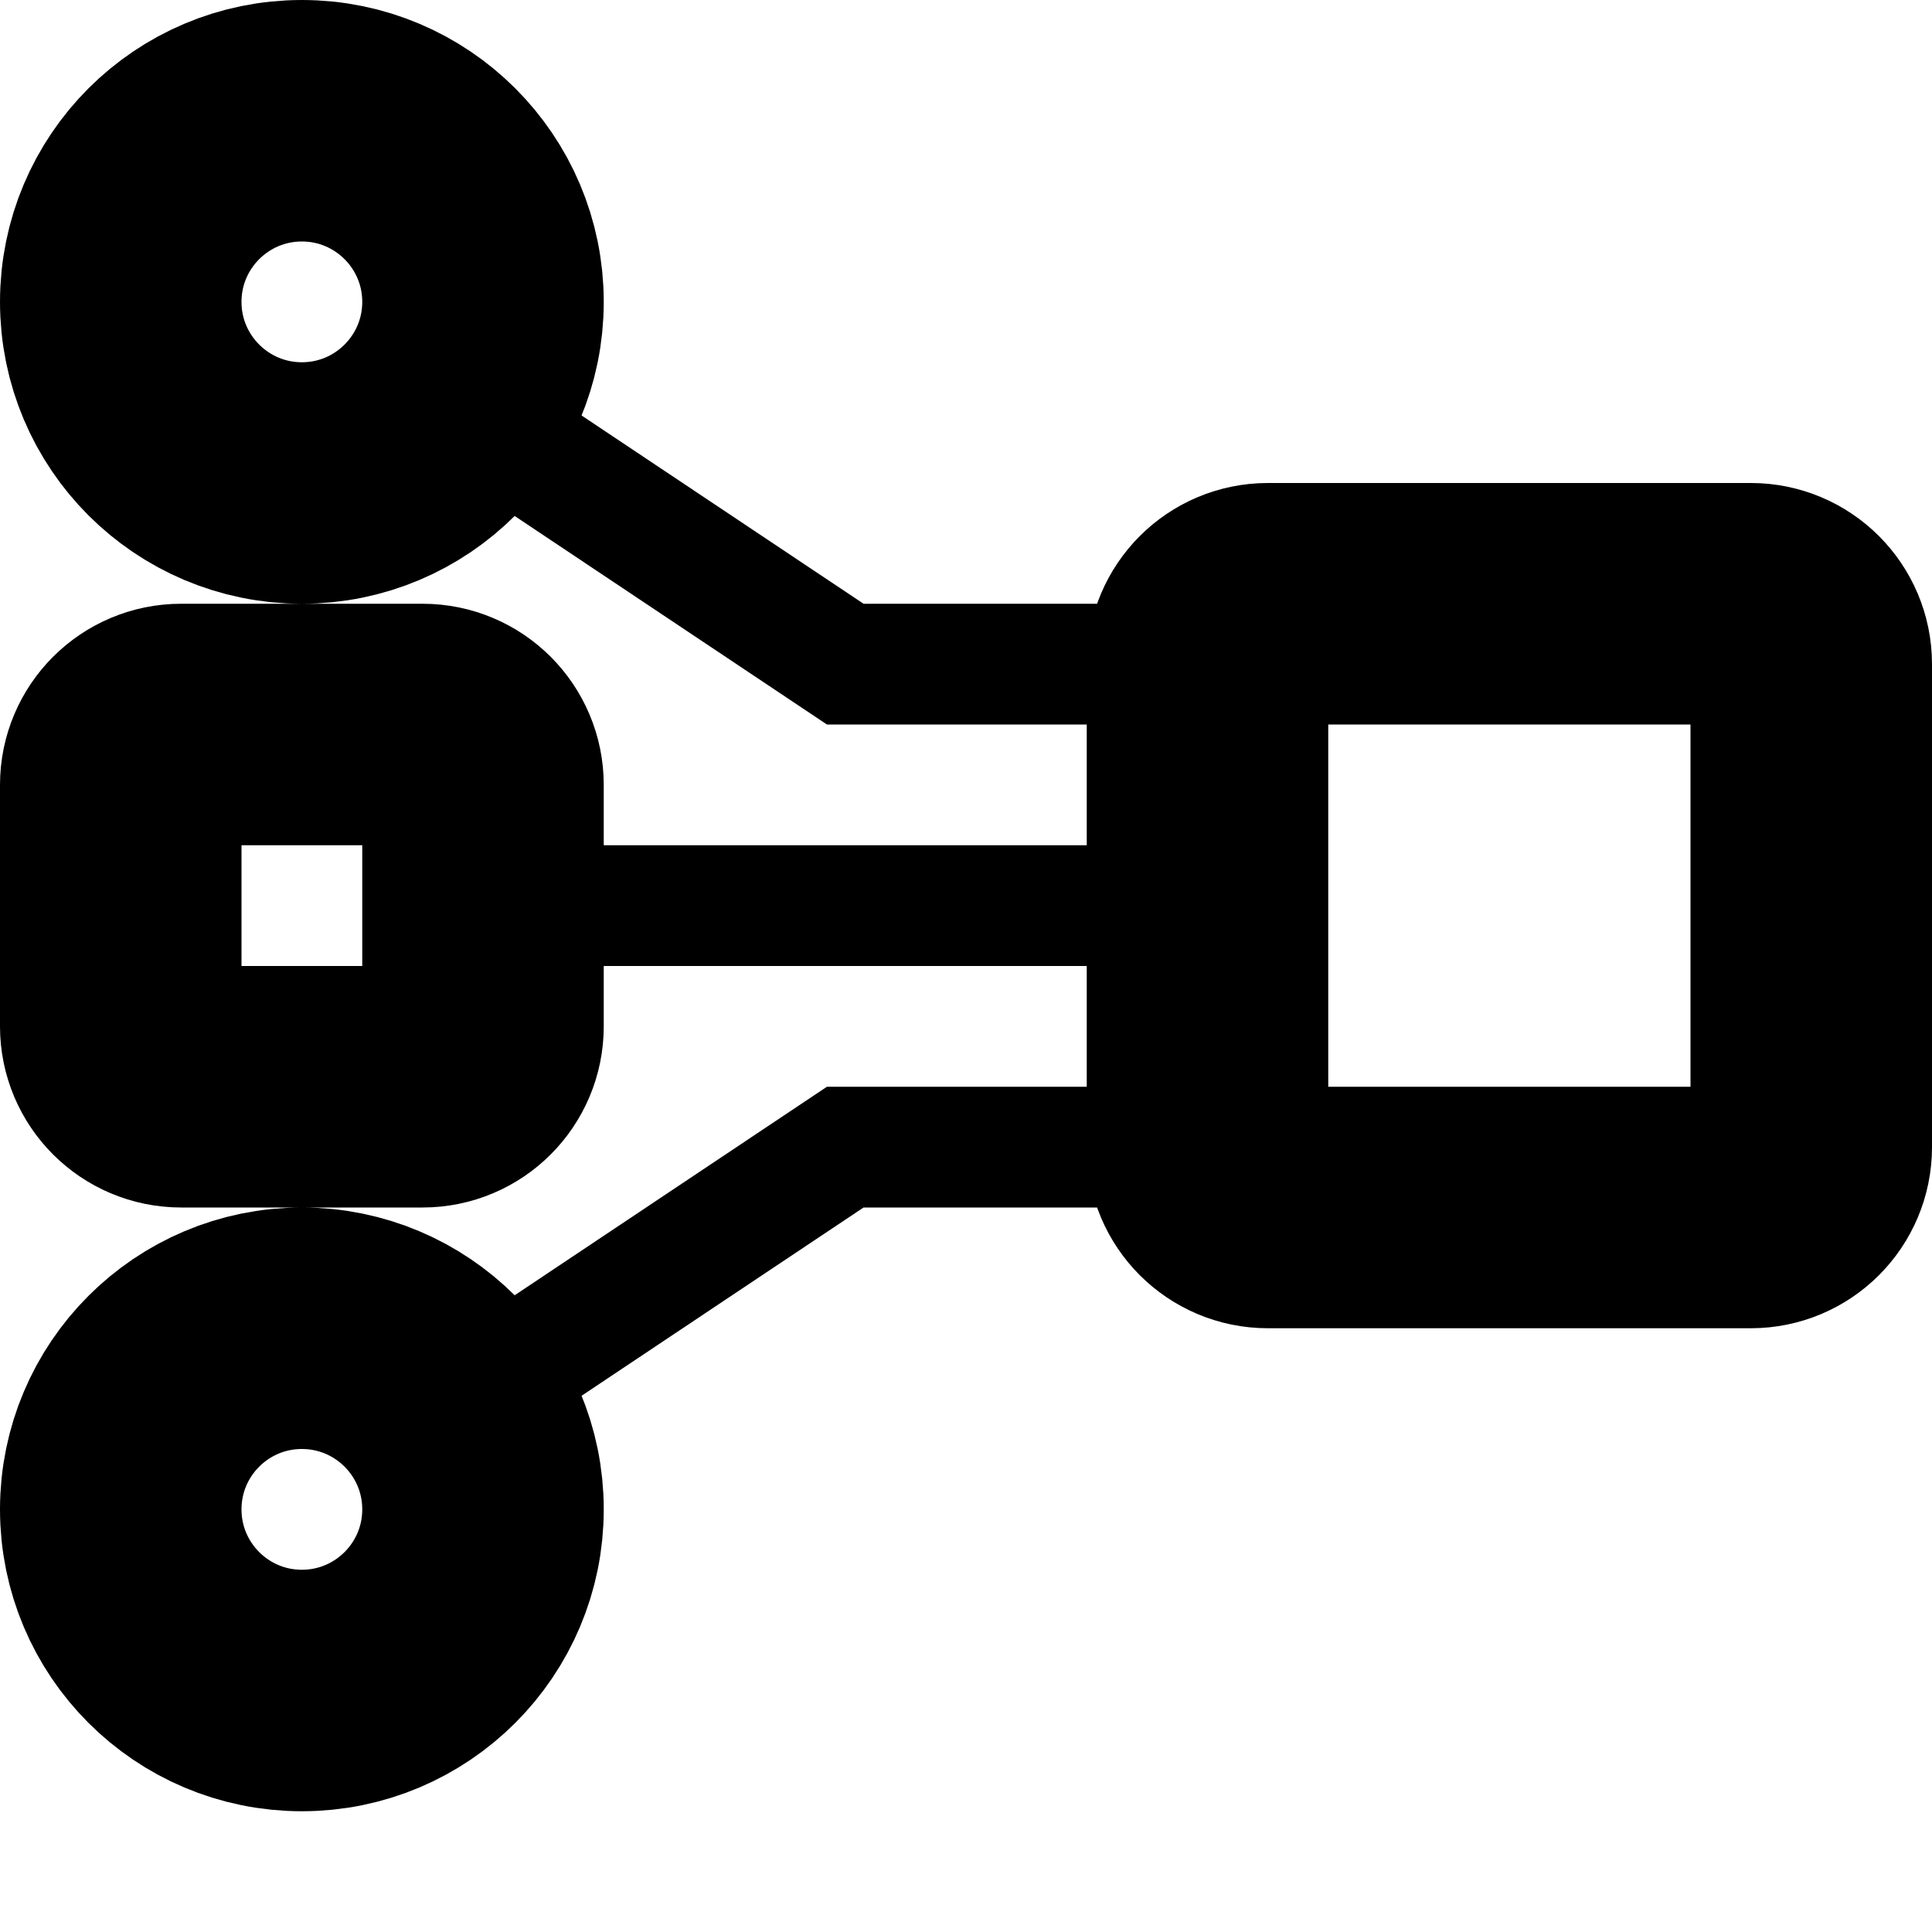
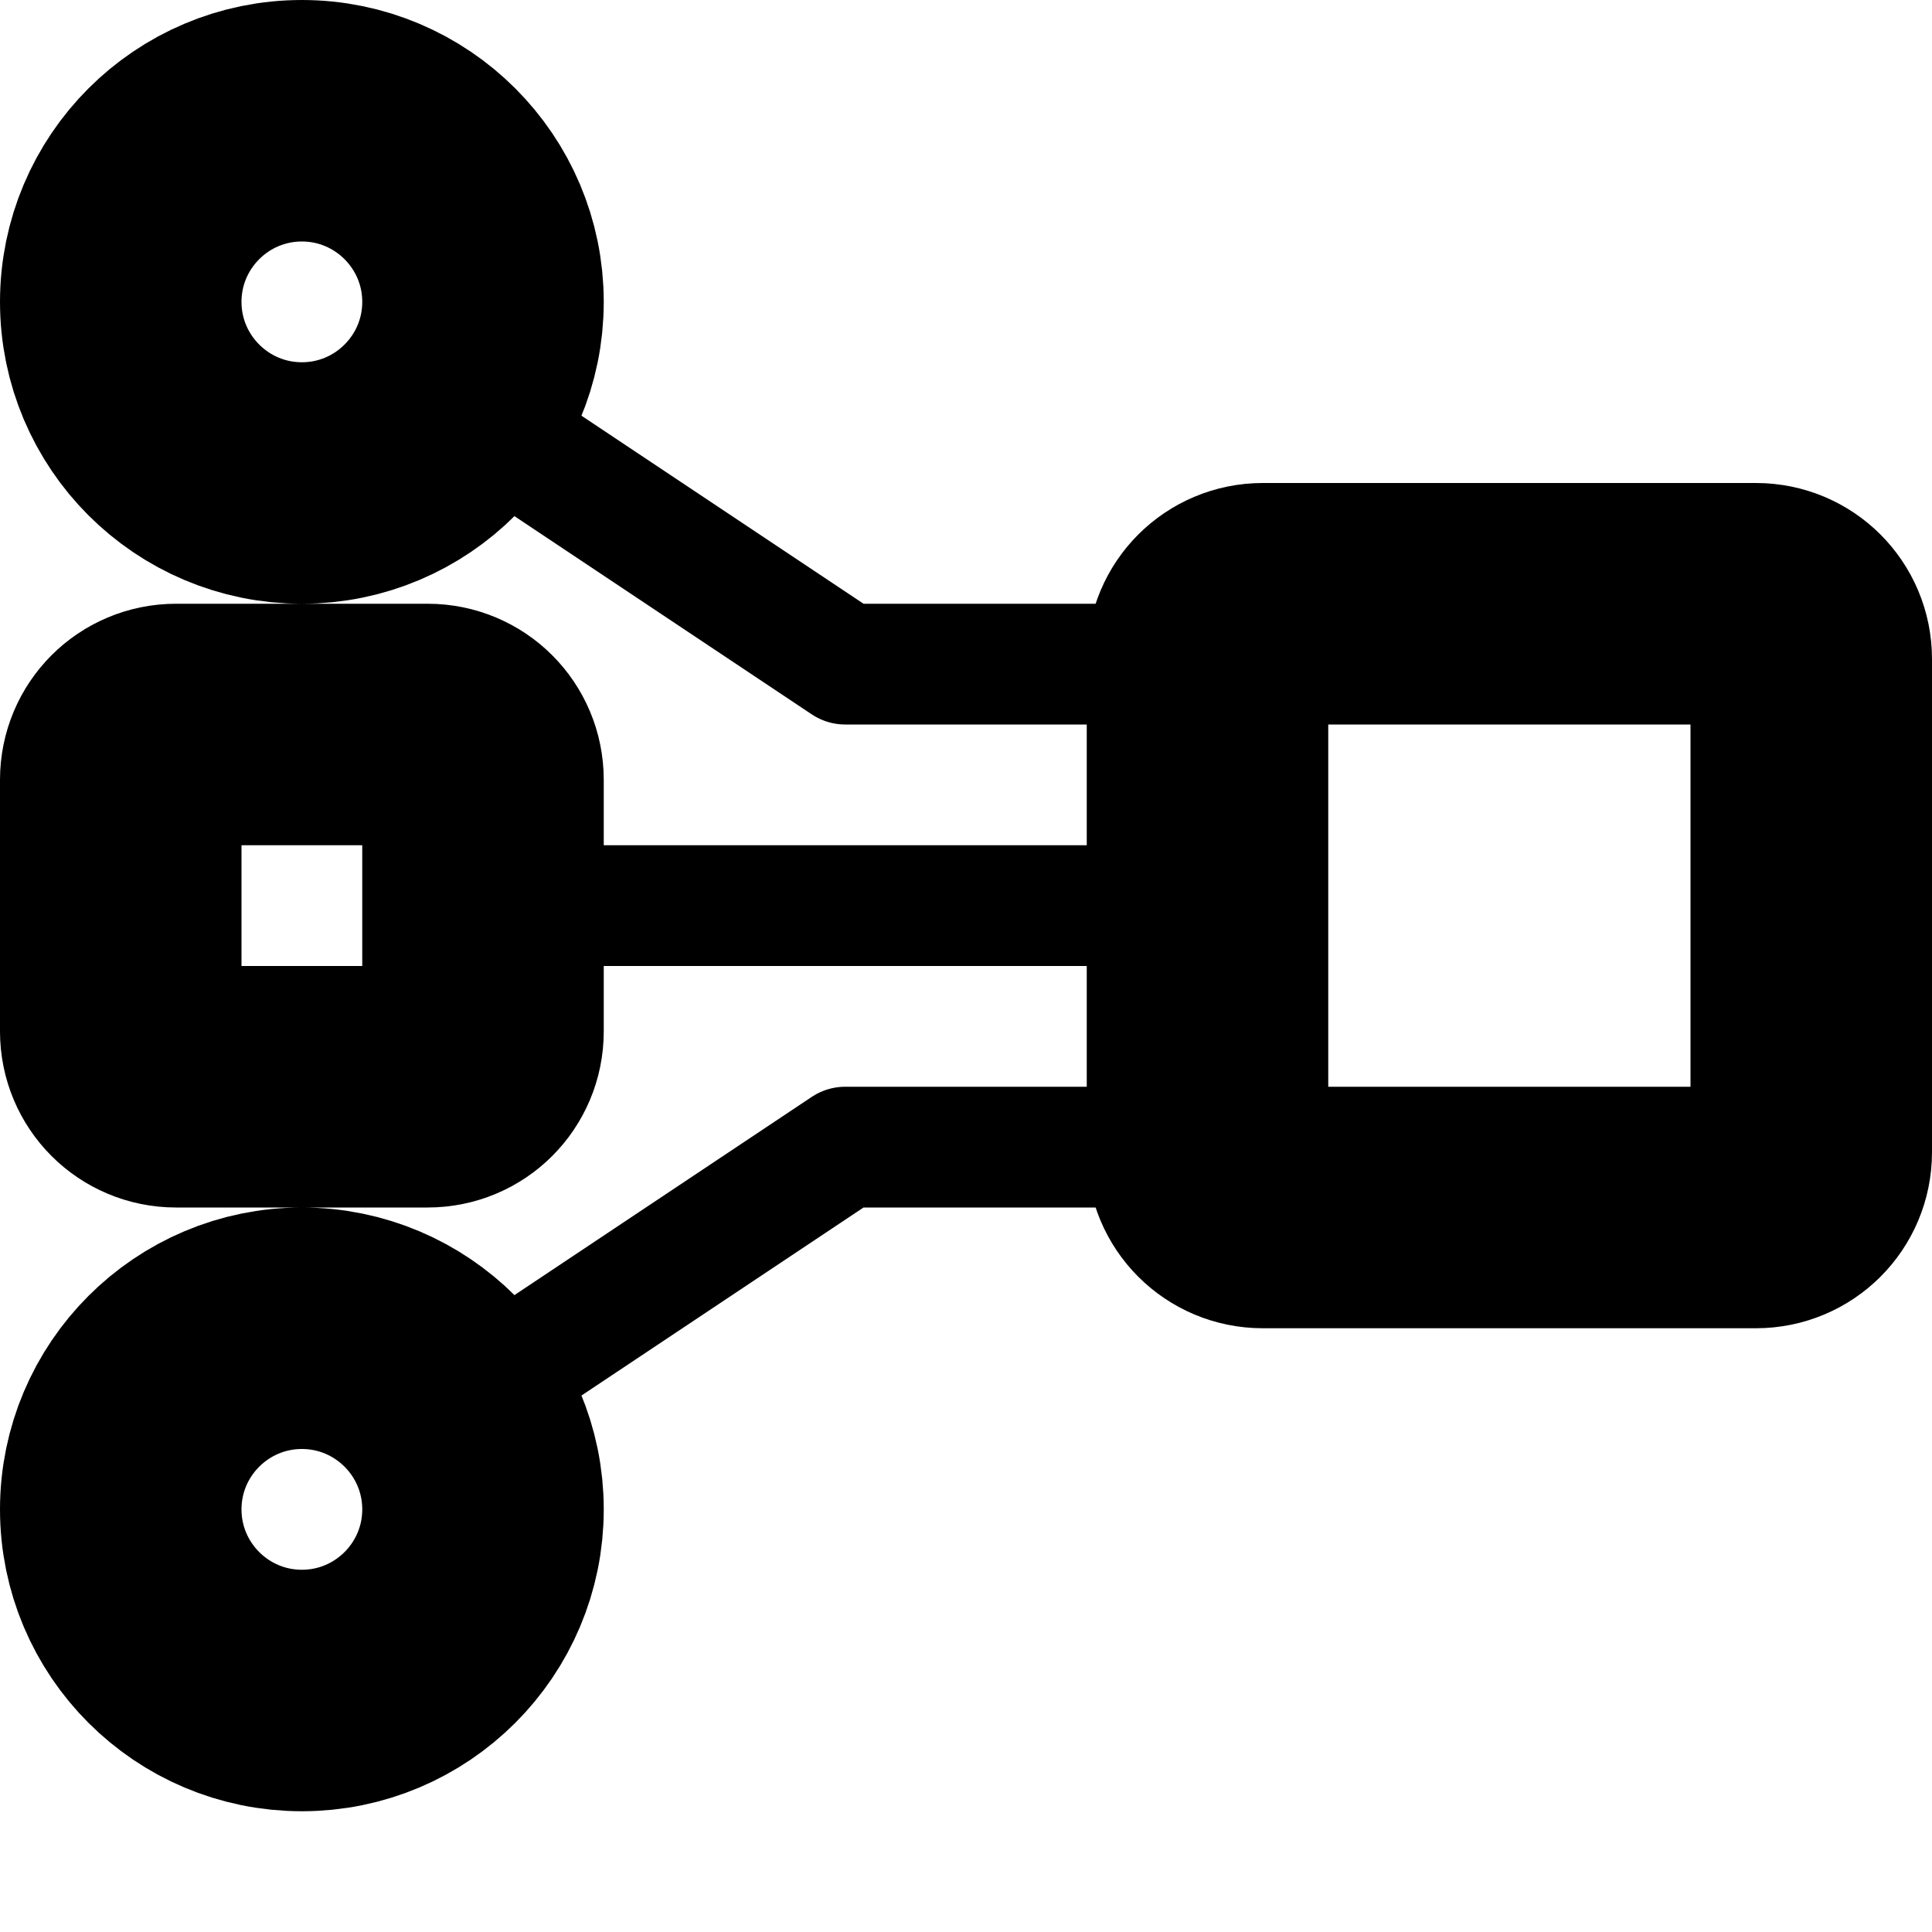
- <svg xmlns="http://www.w3.org/2000/svg" width="16" height="16" viewBox="0 0 16 16">
-   <path d="M4 12.5A1.5 1.5 0 1 1 2.5 11 1.5 1.5 0 0 1 4 12.5Zm0-10A1.5 1.5 0 1 1 2.5 1 1.5 1.5 0 0 1 4 2.5ZM1.5 6h2A.5.5 0 0 1 4 6.5v2a.5.5 0 0 1-.5.5h-2a.5.5 0 0 1-.5-.5v-2a.5.5 0 0 1 .5-.5ZM10.5 5h4a.5.5 0 0 1 .5.5v4a.5.5 0 0 1-.5.5h-4a.5.5 0 0 1-.5-.5v-4a.5.5 0 0 1 .5-.5Z" fill="none" stroke="currentColor" stroke-width="2" stroke-linecap="round" stroke-linejoin="round" />
-   <path d="M10 9.5H7l-3.25 2.17M10 5.5H7L3.75 3.33M4 7.5h6" fill="none" stroke="currentColor" stroke-linecap="round" />
+ <svg xmlns="http://www.w3.org/2000/svg" xmlns:ns1="https://www.gtk.org/grappa" width="16" height="16" ns1:version="1" ns1:state="0" ns1:state-names="outline empty">
+   <defs id="defs1" fill="url(&quot;#gpa:foreground&quot;) rgb(0,0,0)" stroke="none" class="foreground foreground-fill" ns1:states="none" ns1:animation-repeat="0" ns1:animation-segment="0" ns1:fill="foreground">
+     </defs>
+   <path id="programs" fill="none" stroke="url(&quot;#gpa:foreground&quot;) rgb(0,0,0)" stroke-opacity="1" stroke-width="2" stroke-linecap="round" stroke-linejoin="round" stroke-miterlimit="4" d="M 4 12.5 C 4 13.328, 3.328 14, 2.5 14 C 1.672 14, 1 13.328, 1 12.5 C 1 11.672, 1.672 11, 2.5 11 C 3.328 11, 4 11.672, 4 12.5 Z M 4 2.5 C 4 3.328, 3.328 4, 2.5 4 C 1.672 4, 1 3.328, 1 2.5 C 1 1.672, 1.672 1, 2.5 1 C 3.328 1, 4 1.672, 4 2.5 Z M 1.458 6 L 3.542 6 C 3.796 6, 4 6.204, 4 6.458 L 4 8.542 C 4 8.796, 3.796 9, 3.542 9 L 1.458 9 C 1.204 9, 1 8.796, 1 8.542 L 1 6.458 C 1 6.204, 1.204 6, 1.458 6 Z M 10.458 5 L 14.542 5 C 14.796 5, 15 5.204, 15 5.458 L 15 9.542 C 15 9.796, 14.796 10, 14.542 10 L 10.458 10 C 10.204 10, 10 9.796, 10 9.542 L 10 5.458 C 10 5.204, 10.204 5, 10.458 5 Z" class="transparent-fill foreground-stroke" ns1:stroke="foreground" ns1:fill="none" ns1:states="outline" ns1:stroke-minwidth="25%" ns1:stroke-maxwidth="150%">
+     </path>
+   <path id="links" fill="none" stroke="url(&quot;#gpa:foreground&quot;) rgb(0,0,0)" stroke-opacity="1" stroke-width="1" stroke-linecap="round" stroke-linejoin="round" stroke-miterlimit="4" stroke-dasharray="none" d="M 10 9.5 L 7 9.5 L 3.748 11.668 M 10 5.5 L 7 5.5 L 3.748 3.332 M 4 7.5 L 10 7.5" class="transparent-fill foreground-stroke" ns1:stroke="foreground" ns1:fill="none" ns1:states="outline" ns1:stroke-minwidth="25%" ns1:stroke-maxwidth="200%">
+     </path>
</svg>
